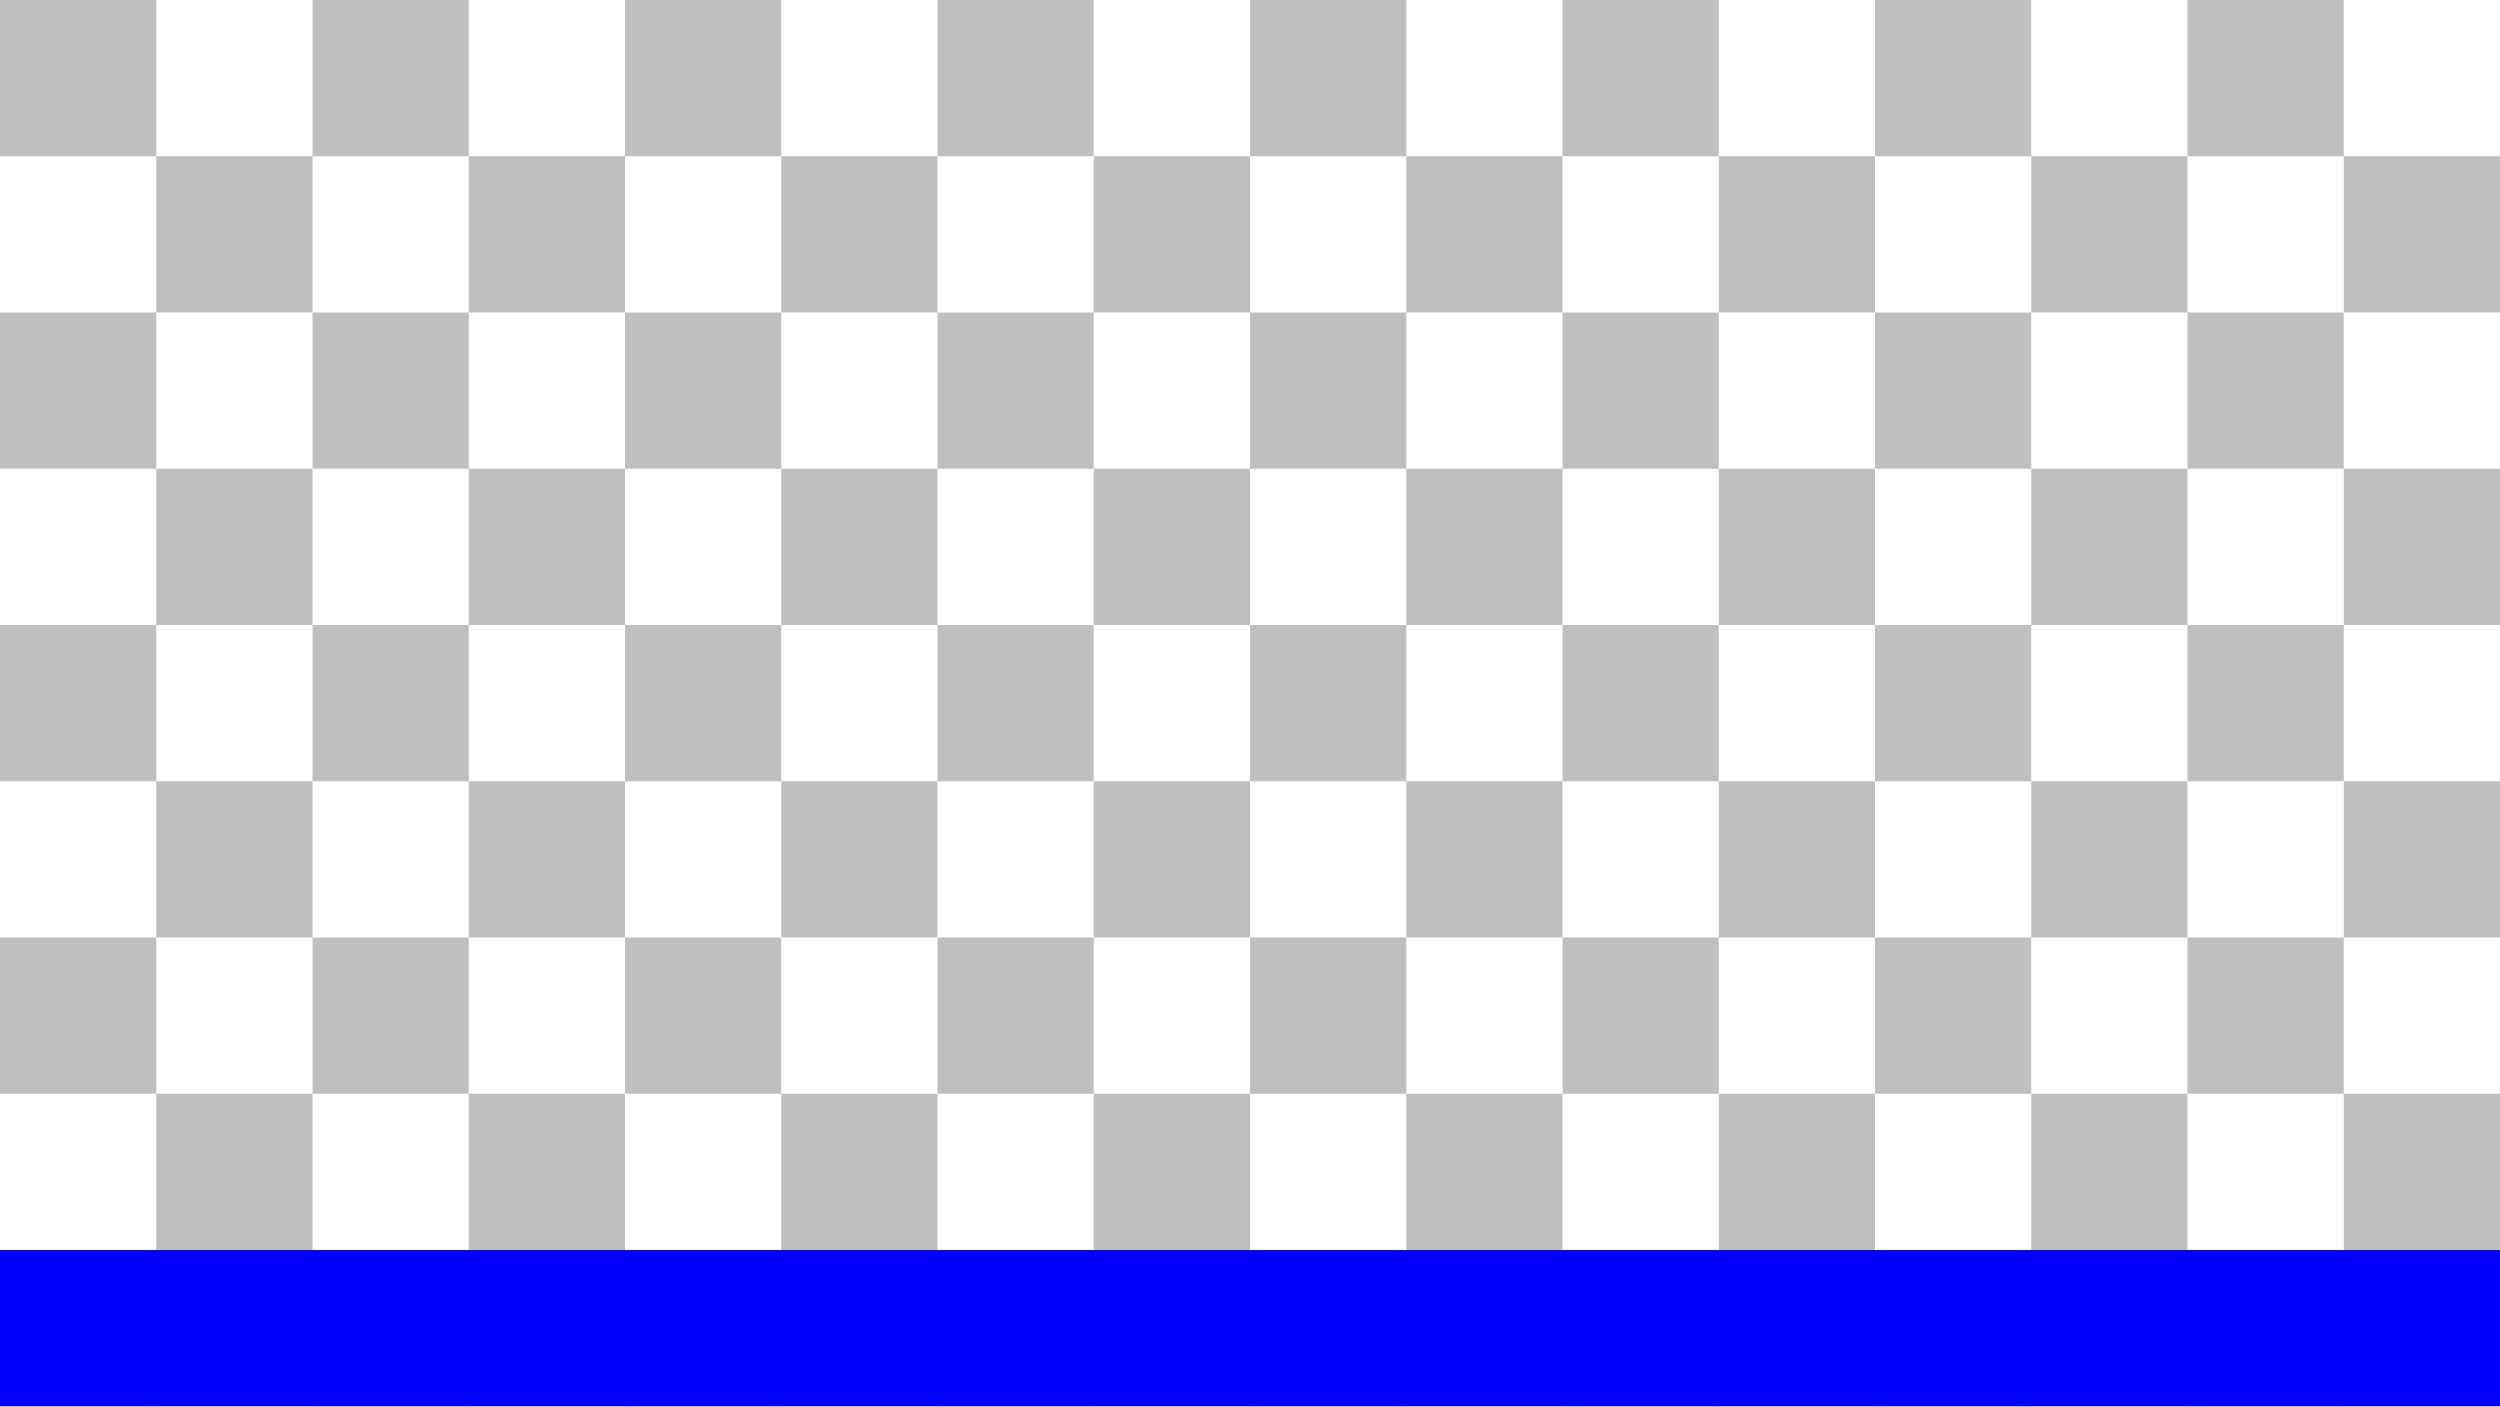
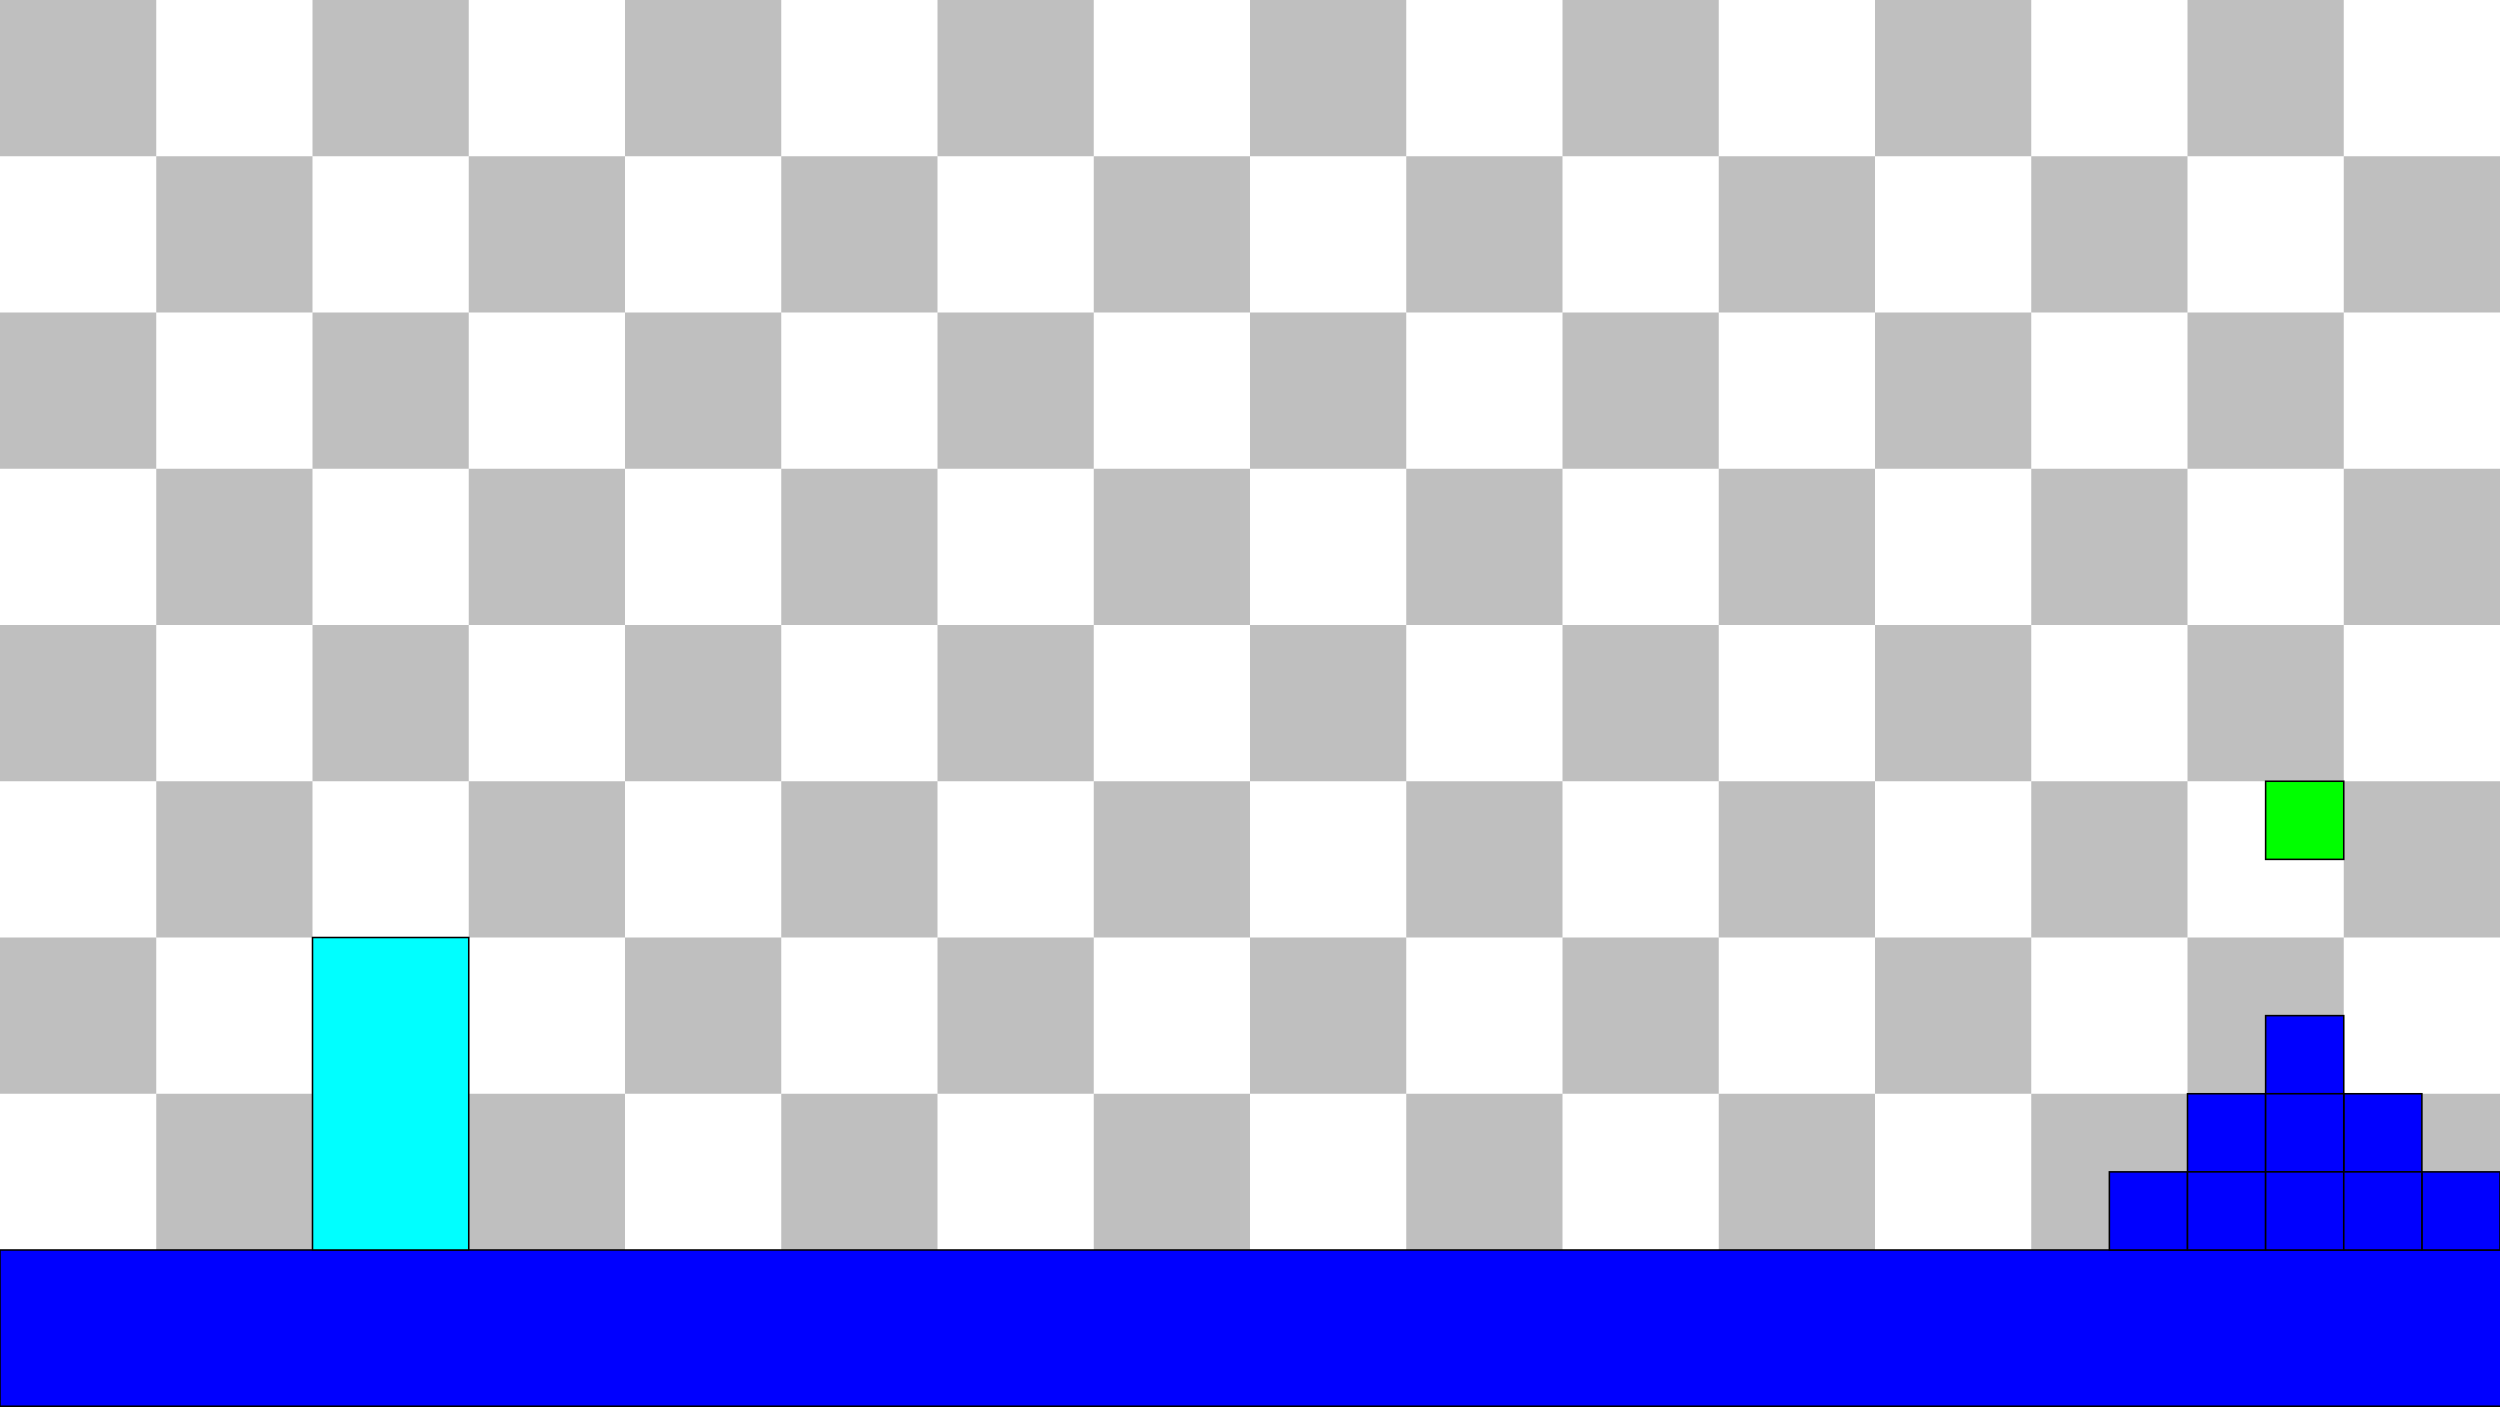
<svg xmlns="http://www.w3.org/2000/svg" width="1600" height="900" viewBox="0 0 1600 900" version="1.1" id="svg8">
  <defs id="defs2" />
  <g id="layer1" transform="translate(0,-58.87499)">
    <g id="g4880">
      <rect style="fill:#000000;fill-opacity:0.251" y="858.875" x="0" height="100" width="100" id="rect3717" />
      <rect style="fill:#000000;fill-opacity:0.251" y="758.875" x="100" height="100" width="100" id="rect3717-4" />
      <rect style="fill:#000000;fill-opacity:0.251" y="658.875" x="0" height="100" width="100" id="rect3734" />
      <rect style="fill:#000000;fill-opacity:0.251" y="658.875" x="200" height="100" width="100" id="rect3734-6" />
      <rect style="fill:#000000;fill-opacity:0.251" y="858.875" x="200" height="100" width="100" id="rect3734-0" />
      <rect style="fill:#000000;fill-opacity:0.251" y="758.875" x="300" height="100" width="100" id="rect3734-3" />
      <rect style="fill:#000000;fill-opacity:0.251" y="858.875" x="400" height="100" width="100" id="rect3734-68" />
      <rect style="fill:#000000;fill-opacity:0.251" y="658.875" x="400" height="100" width="100" id="rect3734-1" />
      <rect style="fill:#000000;fill-opacity:0.251" y="758.875" x="500" height="100" width="100" id="rect3734-7" />
      <rect style="fill:#000000;fill-opacity:0.251" y="858.875" x="600" height="100" width="100" id="rect3734-62" />
      <rect style="fill:#000000;fill-opacity:0.251" y="658.875" x="600" height="100" width="100" id="rect3734-74" />
      <rect style="fill:#000000;fill-opacity:0.251" y="758.875" x="700" height="100" width="100" id="rect3734-2" />
      <rect style="fill:#000000;fill-opacity:0.251" y="858.875" x="800" height="100" width="100" id="rect3734-00" />
      <rect style="fill:#000000;fill-opacity:0.251" y="658.875" x="800" height="100" width="100" id="rect3734-9" />
      <rect style="fill:#000000;fill-opacity:0.251" y="758.875" x="900" height="100" width="100" id="rect3734-04" />
      <rect style="fill:#000000;fill-opacity:0.251" y="858.875" x="1000" height="100" width="100" id="rect3734-8" />
      <rect style="fill:#000000;fill-opacity:0.251" y="658.875" x="1000" height="100" width="100" id="rect3734-83" />
      <rect style="fill:#000000;fill-opacity:0.251" y="758.875" x="1100" height="100" width="100" id="rect3734-21" />
      <rect style="fill:#000000;fill-opacity:0.251" y="858.875" x="1200" height="100" width="100" id="rect3734-31" />
      <rect style="fill:#000000;fill-opacity:0.251" y="658.875" x="1200" height="100" width="100" id="rect3734-67" />
      <rect style="fill:#000000;fill-opacity:0.251" y="758.875" x="1300" height="100" width="100" id="rect3734-36" />
      <rect style="fill:#000000;fill-opacity:0.251" y="858.875" x="1400" height="100" width="100" id="rect3734-34" />
      <rect style="fill:#000000;fill-opacity:0.251" y="658.875" x="1400" height="100" width="100" id="rect3734-18" />
      <rect style="fill:#000000;fill-opacity:0.251" y="758.875" x="1500" height="100" width="100" id="rect3734-622" />
      <rect style="fill:#000000;fill-opacity:0.251" y="558.875" x="100" height="100" width="100" id="rect3717-4-2" />
      <rect style="fill:#000000;fill-opacity:0.251" y="458.875" x="0" height="100" width="100" id="rect3734-93" />
      <rect style="fill:#000000;fill-opacity:0.251" y="458.875" x="200" height="100" width="100" id="rect3734-6-3" />
      <rect style="fill:#000000;fill-opacity:0.251" y="558.875" x="300" height="100" width="100" id="rect3734-3-8" />
      <rect style="fill:#000000;fill-opacity:0.251" y="458.875" x="400" height="100" width="100" id="rect3734-1-0" />
      <rect style="fill:#000000;fill-opacity:0.251" y="558.875" x="500" height="100" width="100" id="rect3734-7-9" />
      <rect style="fill:#000000;fill-opacity:0.251" y="458.875" x="600" height="100" width="100" id="rect3734-74-2" />
      <rect style="fill:#000000;fill-opacity:0.251" y="558.875" x="700" height="100" width="100" id="rect3734-2-4" />
      <rect style="fill:#000000;fill-opacity:0.251" y="458.875" x="800" height="100" width="100" id="rect3734-9-2" />
      <rect style="fill:#000000;fill-opacity:0.251" y="558.875" x="900" height="100" width="100" id="rect3734-04-6" />
      <rect style="fill:#000000;fill-opacity:0.251" y="458.875" x="1000" height="100" width="100" id="rect3734-83-3" />
      <rect style="fill:#000000;fill-opacity:0.251" y="558.875" x="1100" height="100" width="100" id="rect3734-21-3" />
      <rect style="fill:#000000;fill-opacity:0.251" y="458.875" x="1200" height="100" width="100" id="rect3734-67-2" />
      <rect style="fill:#000000;fill-opacity:0.251" y="558.875" x="1300" height="100" width="100" id="rect3734-36-0" />
      <rect style="fill:#000000;fill-opacity:0.251" y="458.875" x="1400" height="100" width="100" id="rect3734-18-7" />
      <rect style="fill:#000000;fill-opacity:0.251" y="558.875" x="1500" height="100" width="100" id="rect3734-622-4" />
      <rect style="fill:#000000;fill-opacity:0.251" y="358.875" x="100" height="100" width="100" id="rect3717-4-1" />
      <rect style="fill:#000000;fill-opacity:0.251" y="258.875" x="0" height="100" width="100" id="rect3734-4" />
      <rect style="fill:#000000;fill-opacity:0.251" y="258.875" x="200" height="100" width="100" id="rect3734-6-1" />
      <rect style="fill:#000000;fill-opacity:0.251" y="358.875" x="300" height="100" width="100" id="rect3734-3-6" />
      <rect style="fill:#000000;fill-opacity:0.251" y="258.875" x="400" height="100" width="100" id="rect3734-1-6" />
      <rect style="fill:#000000;fill-opacity:0.251" y="358.875" x="500" height="100" width="100" id="rect3734-7-6" />
      <rect style="fill:#000000;fill-opacity:0.251" y="258.875" x="600" height="100" width="100" id="rect3734-74-4" />
      <rect style="fill:#000000;fill-opacity:0.251" y="358.875" x="700" height="100" width="100" id="rect3734-2-6" />
      <rect style="fill:#000000;fill-opacity:0.251" y="258.875" x="800" height="100" width="100" id="rect3734-9-7" />
      <rect style="fill:#000000;fill-opacity:0.251" y="358.875" x="900" height="100" width="100" id="rect3734-04-2" />
      <rect style="fill:#000000;fill-opacity:0.251" y="258.875" x="1000" height="100" width="100" id="rect3734-83-7" />
      <rect style="fill:#000000;fill-opacity:0.251" y="358.875" x="1100" height="100" width="100" id="rect3734-21-8" />
      <rect style="fill:#000000;fill-opacity:0.251" y="258.875" x="1200" height="100" width="100" id="rect3734-67-26" />
      <rect style="fill:#000000;fill-opacity:0.251" y="358.875" x="1300" height="100" width="100" id="rect3734-36-6" />
      <rect style="fill:#000000;fill-opacity:0.251" y="258.875" x="1400" height="100" width="100" id="rect3734-18-0" />
      <rect style="fill:#000000;fill-opacity:0.251" y="358.875" x="1500" height="100" width="100" id="rect3734-622-9" />
      <rect style="fill:#000000;fill-opacity:0.251" y="158.875" x="100" height="100" width="100" id="rect3717-4-5" />
      <rect style="fill:#000000;fill-opacity:0.251" y="58.875" x="0" height="100" width="100" id="rect3734-87" />
      <rect style="fill:#000000;fill-opacity:0.251" y="58.875" x="200" height="100" width="100" id="rect3734-6-0" />
      <rect style="fill:#000000;fill-opacity:0.251" y="158.875" x="300" height="100" width="100" id="rect3734-3-3" />
      <rect style="fill:#000000;fill-opacity:0.251" y="58.875" x="400" height="100" width="100" id="rect3734-1-4" />
      <rect style="fill:#000000;fill-opacity:0.251" y="158.875" x="500" height="100" width="100" id="rect3734-7-2" />
      <rect style="fill:#000000;fill-opacity:0.251" y="58.875" x="600" height="100" width="100" id="rect3734-74-0" />
      <rect style="fill:#000000;fill-opacity:0.251" y="158.875" x="700" height="100" width="100" id="rect3734-2-9" />
      <rect style="fill:#000000;fill-opacity:0.251" y="58.875" x="800" height="100" width="100" id="rect3734-9-6" />
      <rect style="fill:#000000;fill-opacity:0.251" y="158.875" x="900" height="100" width="100" id="rect3734-04-5" />
      <rect style="fill:#000000;fill-opacity:0.251" y="58.875" x="1000" height="100" width="100" id="rect3734-83-5" />
      <rect style="fill:#000000;fill-opacity:0.251" y="158.875" x="1100" height="100" width="100" id="rect3734-21-1" />
      <rect style="fill:#000000;fill-opacity:0.251" y="58.875" x="1200" height="100" width="100" id="rect3734-67-7" />
      <rect style="fill:#000000;fill-opacity:0.251" y="158.875" x="1300" height="100" width="100" id="rect3734-36-66" />
      <rect style="fill:#000000;fill-opacity:0.251" y="58.875" x="1400" height="100" width="100" id="rect3734-18-6" />
      <rect style="fill:#000000;fill-opacity:0.251" y="158.875" x="1500" height="100" width="100" id="rect3734-622-5" />
    </g>
    <g id="g4880-8" transform="translate(1600,-8e-6)">
      <rect style="fill:#000000;fill-opacity:0.251" y="858.875" x="0" height="100" width="100" id="rect3717-3" />
      <rect style="fill:#000000;fill-opacity:0.251" y="758.875" x="100" height="100" width="100" id="rect3717-4-9" />
      <rect style="fill:#000000;fill-opacity:0.251" y="658.875" x="0" height="100" width="100" id="rect3734-73" />
      <rect style="fill:#000000;fill-opacity:0.251" y="658.875" x="200" height="100" width="100" id="rect3734-6-37" />
      <rect style="fill:#000000;fill-opacity:0.251" y="858.875" x="200" height="100" width="100" id="rect3734-0-1" />
      <rect style="fill:#000000;fill-opacity:0.251" y="758.875" x="300" height="100" width="100" id="rect3734-3-5" />
      <rect style="fill:#000000;fill-opacity:0.251" y="858.875" x="400" height="100" width="100" id="rect3734-68-6" />
      <rect style="fill:#000000;fill-opacity:0.251" y="658.875" x="400" height="100" width="100" id="rect3734-1-2" />
      <rect style="fill:#000000;fill-opacity:0.251" y="758.875" x="500" height="100" width="100" id="rect3734-7-23" />
      <rect style="fill:#000000;fill-opacity:0.251" y="858.875" x="600" height="100" width="100" id="rect3734-62-3" />
      <rect style="fill:#000000;fill-opacity:0.251" y="658.875" x="600" height="100" width="100" id="rect3734-74-7" />
      <rect style="fill:#000000;fill-opacity:0.251" y="758.875" x="700" height="100" width="100" id="rect3734-2-1" />
      <rect style="fill:#000000;fill-opacity:0.251" y="858.875" x="800" height="100" width="100" id="rect3734-00-0" />
      <rect style="fill:#000000;fill-opacity:0.251" y="658.875" x="800" height="100" width="100" id="rect3734-9-72" />
      <rect style="fill:#000000;fill-opacity:0.251" y="758.875" x="900" height="100" width="100" id="rect3734-04-7" />
      <rect style="fill:#000000;fill-opacity:0.251" y="858.875" x="1000" height="100" width="100" id="rect3734-8-8" />
      <rect style="fill:#000000;fill-opacity:0.251" y="658.875" x="1000" height="100" width="100" id="rect3734-83-78" />
      <rect style="fill:#000000;fill-opacity:0.251" y="758.875" x="1100" height="100" width="100" id="rect3734-21-0" />
      <rect style="fill:#000000;fill-opacity:0.251" y="858.875" x="1200" height="100" width="100" id="rect3734-31-9" />
      <rect style="fill:#000000;fill-opacity:0.251" y="658.875" x="1200" height="100" width="100" id="rect3734-67-6" />
      <rect style="fill:#000000;fill-opacity:0.251" y="758.875" x="1300" height="100" width="100" id="rect3734-36-8" />
      <rect style="fill:#000000;fill-opacity:0.251" y="858.875" x="1400" height="100" width="100" id="rect3734-34-7" />
      <rect style="fill:#000000;fill-opacity:0.251" y="658.875" x="1400" height="100" width="100" id="rect3734-18-3" />
      <rect style="fill:#000000;fill-opacity:0.251" y="758.875" x="1500" height="100" width="100" id="rect3734-622-3" />
      <rect style="fill:#000000;fill-opacity:0.251" y="558.875" x="100" height="100" width="100" id="rect3717-4-2-4" />
      <rect style="fill:#000000;fill-opacity:0.251" y="458.875" x="0" height="100" width="100" id="rect3734-93-6" />
      <rect style="fill:#000000;fill-opacity:0.251" y="458.875" x="200" height="100" width="100" id="rect3734-6-3-6" />
      <rect style="fill:#000000;fill-opacity:0.251" y="558.875" x="300" height="100" width="100" id="rect3734-3-8-9" />
      <rect style="fill:#000000;fill-opacity:0.251" y="458.875" x="400" height="100" width="100" id="rect3734-1-0-4" />
      <rect style="fill:#000000;fill-opacity:0.251" y="558.875" x="500" height="100" width="100" id="rect3734-7-9-9" />
      <rect style="fill:#000000;fill-opacity:0.251" y="458.875" x="600" height="100" width="100" id="rect3734-74-2-2" />
      <rect style="fill:#000000;fill-opacity:0.251" y="558.875" x="700" height="100" width="100" id="rect3734-2-4-7" />
      <rect style="fill:#000000;fill-opacity:0.251" y="458.875" x="800" height="100" width="100" id="rect3734-9-2-2" />
      <rect style="fill:#000000;fill-opacity:0.251" y="558.875" x="900" height="100" width="100" id="rect3734-04-6-0" />
      <rect style="fill:#000000;fill-opacity:0.251" y="458.875" x="1000" height="100" width="100" id="rect3734-83-3-3" />
      <rect style="fill:#000000;fill-opacity:0.251" y="558.875" x="1100" height="100" width="100" id="rect3734-21-3-0" />
      <rect style="fill:#000000;fill-opacity:0.251" y="458.875" x="1200" height="100" width="100" id="rect3734-67-2-0" />
      <rect style="fill:#000000;fill-opacity:0.251" y="558.875" x="1300" height="100" width="100" id="rect3734-36-0-4" />
      <rect style="fill:#000000;fill-opacity:0.251" y="458.875" x="1400" height="100" width="100" id="rect3734-18-7-4" />
      <rect style="fill:#000000;fill-opacity:0.251" y="558.875" x="1500" height="100" width="100" id="rect3734-622-4-3" />
      <rect style="fill:#000000;fill-opacity:0.251" y="358.875" x="100" height="100" width="100" id="rect3717-4-1-4" />
      <rect style="fill:#000000;fill-opacity:0.251" y="258.875" x="0" height="100" width="100" id="rect3734-4-6" />
      <rect style="fill:#000000;fill-opacity:0.251" y="258.875" x="200" height="100" width="100" id="rect3734-6-1-4" />
      <rect style="fill:#000000;fill-opacity:0.251" y="358.875" x="300" height="100" width="100" id="rect3734-3-6-9" />
      <rect style="fill:#000000;fill-opacity:0.251" y="258.875" x="400" height="100" width="100" id="rect3734-1-6-1" />
      <rect style="fill:#000000;fill-opacity:0.251" y="358.875" x="500" height="100" width="100" id="rect3734-7-6-0" />
      <rect style="fill:#000000;fill-opacity:0.251" y="258.875" x="600" height="100" width="100" id="rect3734-74-4-7" />
      <rect style="fill:#000000;fill-opacity:0.251" y="358.875" x="700" height="100" width="100" id="rect3734-2-6-6" />
      <rect style="fill:#000000;fill-opacity:0.251" y="258.875" x="800" height="100" width="100" id="rect3734-9-7-9" />
      <rect style="fill:#000000;fill-opacity:0.251" y="358.875" x="900" height="100" width="100" id="rect3734-04-2-4" />
      <rect style="fill:#000000;fill-opacity:0.251" y="258.875" x="1000" height="100" width="100" id="rect3734-83-7-3" />
      <rect style="fill:#000000;fill-opacity:0.251" y="358.875" x="1100" height="100" width="100" id="rect3734-21-8-5" />
      <rect style="fill:#000000;fill-opacity:0.251" y="258.875" x="1200" height="100" width="100" id="rect3734-67-26-4" />
      <rect style="fill:#000000;fill-opacity:0.251" y="358.875" x="1300" height="100" width="100" id="rect3734-36-6-5" />
      <rect style="fill:#000000;fill-opacity:0.251" y="258.875" x="1400" height="100" width="100" id="rect3734-18-0-5" />
      <rect style="fill:#000000;fill-opacity:0.251" y="358.875" x="1500" height="100" width="100" id="rect3734-622-9-7" />
      <rect style="fill:#000000;fill-opacity:0.251" y="158.875" x="100" height="100" width="100" id="rect3717-4-5-3" />
      <rect style="fill:#000000;fill-opacity:0.251" y="58.875" x="0" height="100" width="100" id="rect3734-87-4" />
      <rect style="fill:#000000;fill-opacity:0.251" y="58.875" x="200" height="100" width="100" id="rect3734-6-0-0" />
      <rect style="fill:#000000;fill-opacity:0.251" y="158.875" x="300" height="100" width="100" id="rect3734-3-3-5" />
      <rect style="fill:#000000;fill-opacity:0.251" y="58.875" x="400" height="100" width="100" id="rect3734-1-4-0" />
      <rect style="fill:#000000;fill-opacity:0.251" y="158.875" x="500" height="100" width="100" id="rect3734-7-2-9" />
      <rect style="fill:#000000;fill-opacity:0.251" y="58.875" x="600" height="100" width="100" id="rect3734-74-0-6" />
      <rect style="fill:#000000;fill-opacity:0.251" y="158.875" x="700" height="100" width="100" id="rect3734-2-9-5" />
      <rect style="fill:#000000;fill-opacity:0.251" y="58.875" x="800" height="100" width="100" id="rect3734-9-6-8" />
      <rect style="fill:#000000;fill-opacity:0.251" y="158.875" x="900" height="100" width="100" id="rect3734-04-5-0" />
      <rect style="fill:#000000;fill-opacity:0.251" y="58.875" x="1000" height="100" width="100" id="rect3734-83-5-4" />
      <rect style="fill:#000000;fill-opacity:0.251" y="158.875" x="1100" height="100" width="100" id="rect3734-21-1-6" />
      <rect style="fill:#000000;fill-opacity:0.251" y="58.875" x="1200" height="100" width="100" id="rect3734-67-7-3" />
      <rect style="fill:#000000;fill-opacity:0.251" y="158.875" x="1300" height="100" width="100" id="rect3734-36-66-3" />
      <rect style="fill:#000000;fill-opacity:0.251" y="58.875" x="1400" height="100" width="100" id="rect3734-18-6-2" />
      <rect style="fill:#000000;fill-opacity:0.251" y="158.875" x="1500" height="100" width="100" id="rect3734-622-5-7" />
    </g>
  </g>
  <g id="layer2">
-     <rect style="fill:#0000ff;fill-opacity:1" id="rect5114" width="3200" height="100" x="0" y="800" />
+     <rect style="fill:#0000ff;fill-opacity:1;stroke:#000000;stroke-opacity:1" id="rect5114" width="3200" height="100" x="0" y="800" />
+     <rect style="fill:#0000ff;fill-opacity:1;stroke:#000000;stroke-opacity:1" id="rect5116" width="50" height="50" x="1350" y="750" />
+     <rect style="fill:#0000ff;fill-opacity:1;stroke:#000000;stroke-opacity:1" id="rect5118" width="50" height="50" x="1400" y="700" />
+     <rect style="fill:#0000ff;fill-opacity:1;stroke:#000000;stroke-opacity:1" id="rect5120" width="50" height="50" x="1450" y="650" />
+     <rect style="fill:#0000ff;fill-opacity:1;stroke:#000000;stroke-opacity:1" id="rect5124" width="50" height="50" x="1500" y="700" />
+     <rect style="fill:#0000ff;fill-opacity:1;stroke:#000000;stroke-opacity:1" id="rect5126" width="50" height="50" x="1550" y="750" />
+     <rect style="fill:#0000ff;fill-opacity:1;stroke:#000000;stroke-opacity:1" id="rect5128" width="50" height="50" x="1400" y="750" />
+     <rect style="fill:#0000ff;fill-opacity:1;stroke:#000000;stroke-opacity:1" id="rect5130" width="50" height="50" x="1450" y="700" />
+     <rect style="fill:#0000ff;fill-opacity:1;stroke:#000000;stroke-opacity:1" id="rect5134" width="50" height="50" x="1450" y="750" />
+     <rect style="fill:#0000ff;fill-opacity:1;stroke:#000000;stroke-opacity:1" id="rect5136" width="50" height="50" x="1500" y="750" />
+     <path style="fill:#0000ff;stroke:#000000;stroke-width:1px;stroke-linecap:butt;stroke-linejoin:miter;stroke-opacity:1;fill-opacity:1" d="m 1900,800 h 200 V 600 l -200,200" id="path5138" />
+     <rect style="fill:#0000ff;fill-opacity:1;stroke:#000000;stroke-opacity:1" id="rect5140" width="100" height="200" x="2100" y="600" />
+     <rect style="fill:#0000ff;fill-opacity:1;stroke:#000000;stroke-opacity:1" id="rect5142" width="100" height="300" x="2200" y="500" />
+     <rect style="fill:#0000ff;fill-opacity:1;stroke:#000000;stroke-opacity:1" id="rect5144" width="100" height="50" x="2400" y="500" />
+     <rect style="fill:#0000ff;fill-opacity:1;stroke:#000000;stroke-opacity:1" id="rect5146" width="100" height="50" x="2600" y="500" />
+     <rect style="fill:#0000ff;fill-opacity:1;stroke:#000000;stroke-opacity:1" id="rect5148" width="100" height="50" x="2800" y="500" />
+   </g>
+   <g id="layer3">
+     <rect style="fill:#00ffff;fill-opacity:1;stroke:#000000;stroke-opacity:1" id="rect5151" width="100" height="200" x="200" y="600" />
+   </g>
+   <g id="layer4">
+     <rect style="fill:#ff0000;fill-opacity:1;stroke:#000000;stroke-opacity:1" id="rect5154" width="100" height="100" x="1700" y="700" />
+     <rect style="fill:#ff0000;fill-opacity:1;stroke:#000000;stroke-opacity:1" id="rect5156" width="100" height="100" x="2500" y="700" />
+     <rect style="fill:#ff0000;fill-opacity:1;stroke:#000000;stroke-opacity:1" id="rect5158" width="100" height="100" x="2800" y="700" />
+   </g>
+   <g id="layer5">
+     <rect style="fill:#00ff00;fill-opacity:1;stroke:#000000;stroke-opacity:1" id="rect5161" width="50" height="50" x="1450" y="500" />
+     <rect style="fill:#00ff00;fill-opacity:1;stroke:#000000;stroke-opacity:1" id="rect5163" width="50" height="50" x="2250" y="350" />
+     <rect style="fill:#00ff00;fill-opacity:1;stroke:#000000;stroke-opacity:1" id="rect5165" width="50" height="50" x="2450" y="350" />
+     <rect style="fill:#00ff00;fill-opacity:1;stroke:#000000;stroke-opacity:1" id="rect5167" width="50" height="50" x="2650" y="350" />
+     <rect style="fill:#00ff00;fill-opacity:1;stroke:#000000;stroke-opacity:1" id="rect5169" width="50" height="50" x="2850" y="350" />
  </g>
</svg>
